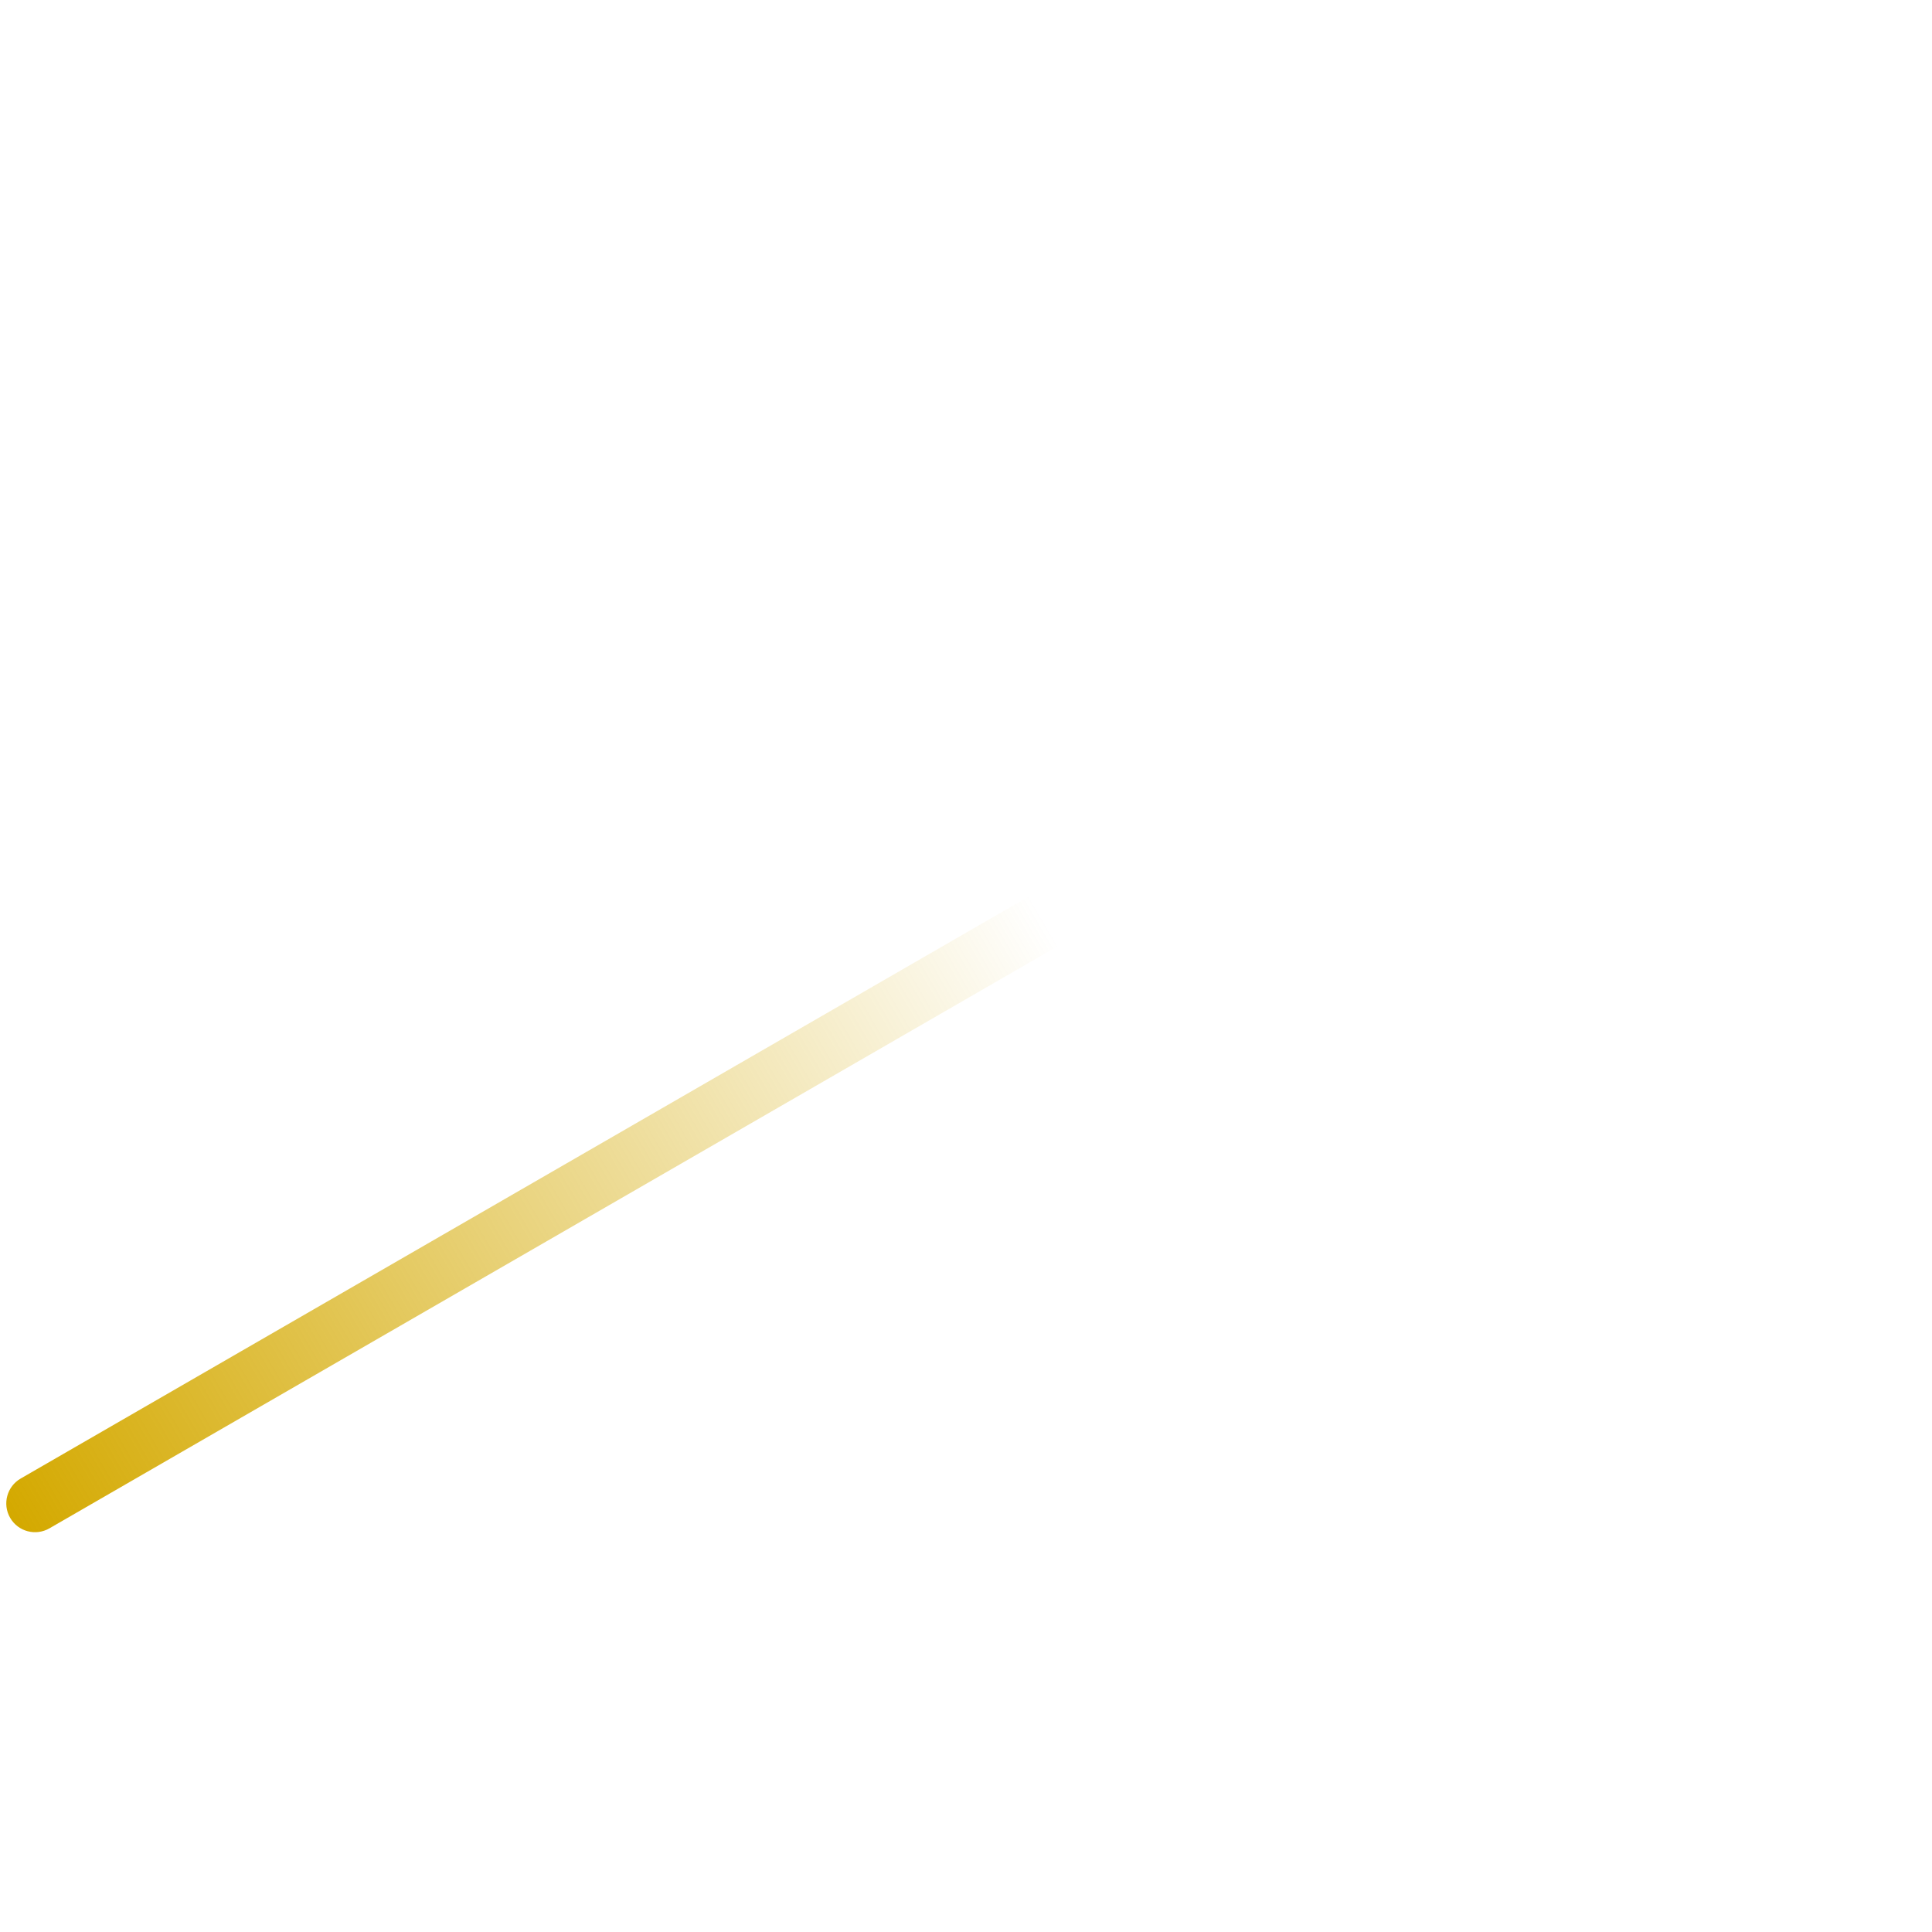
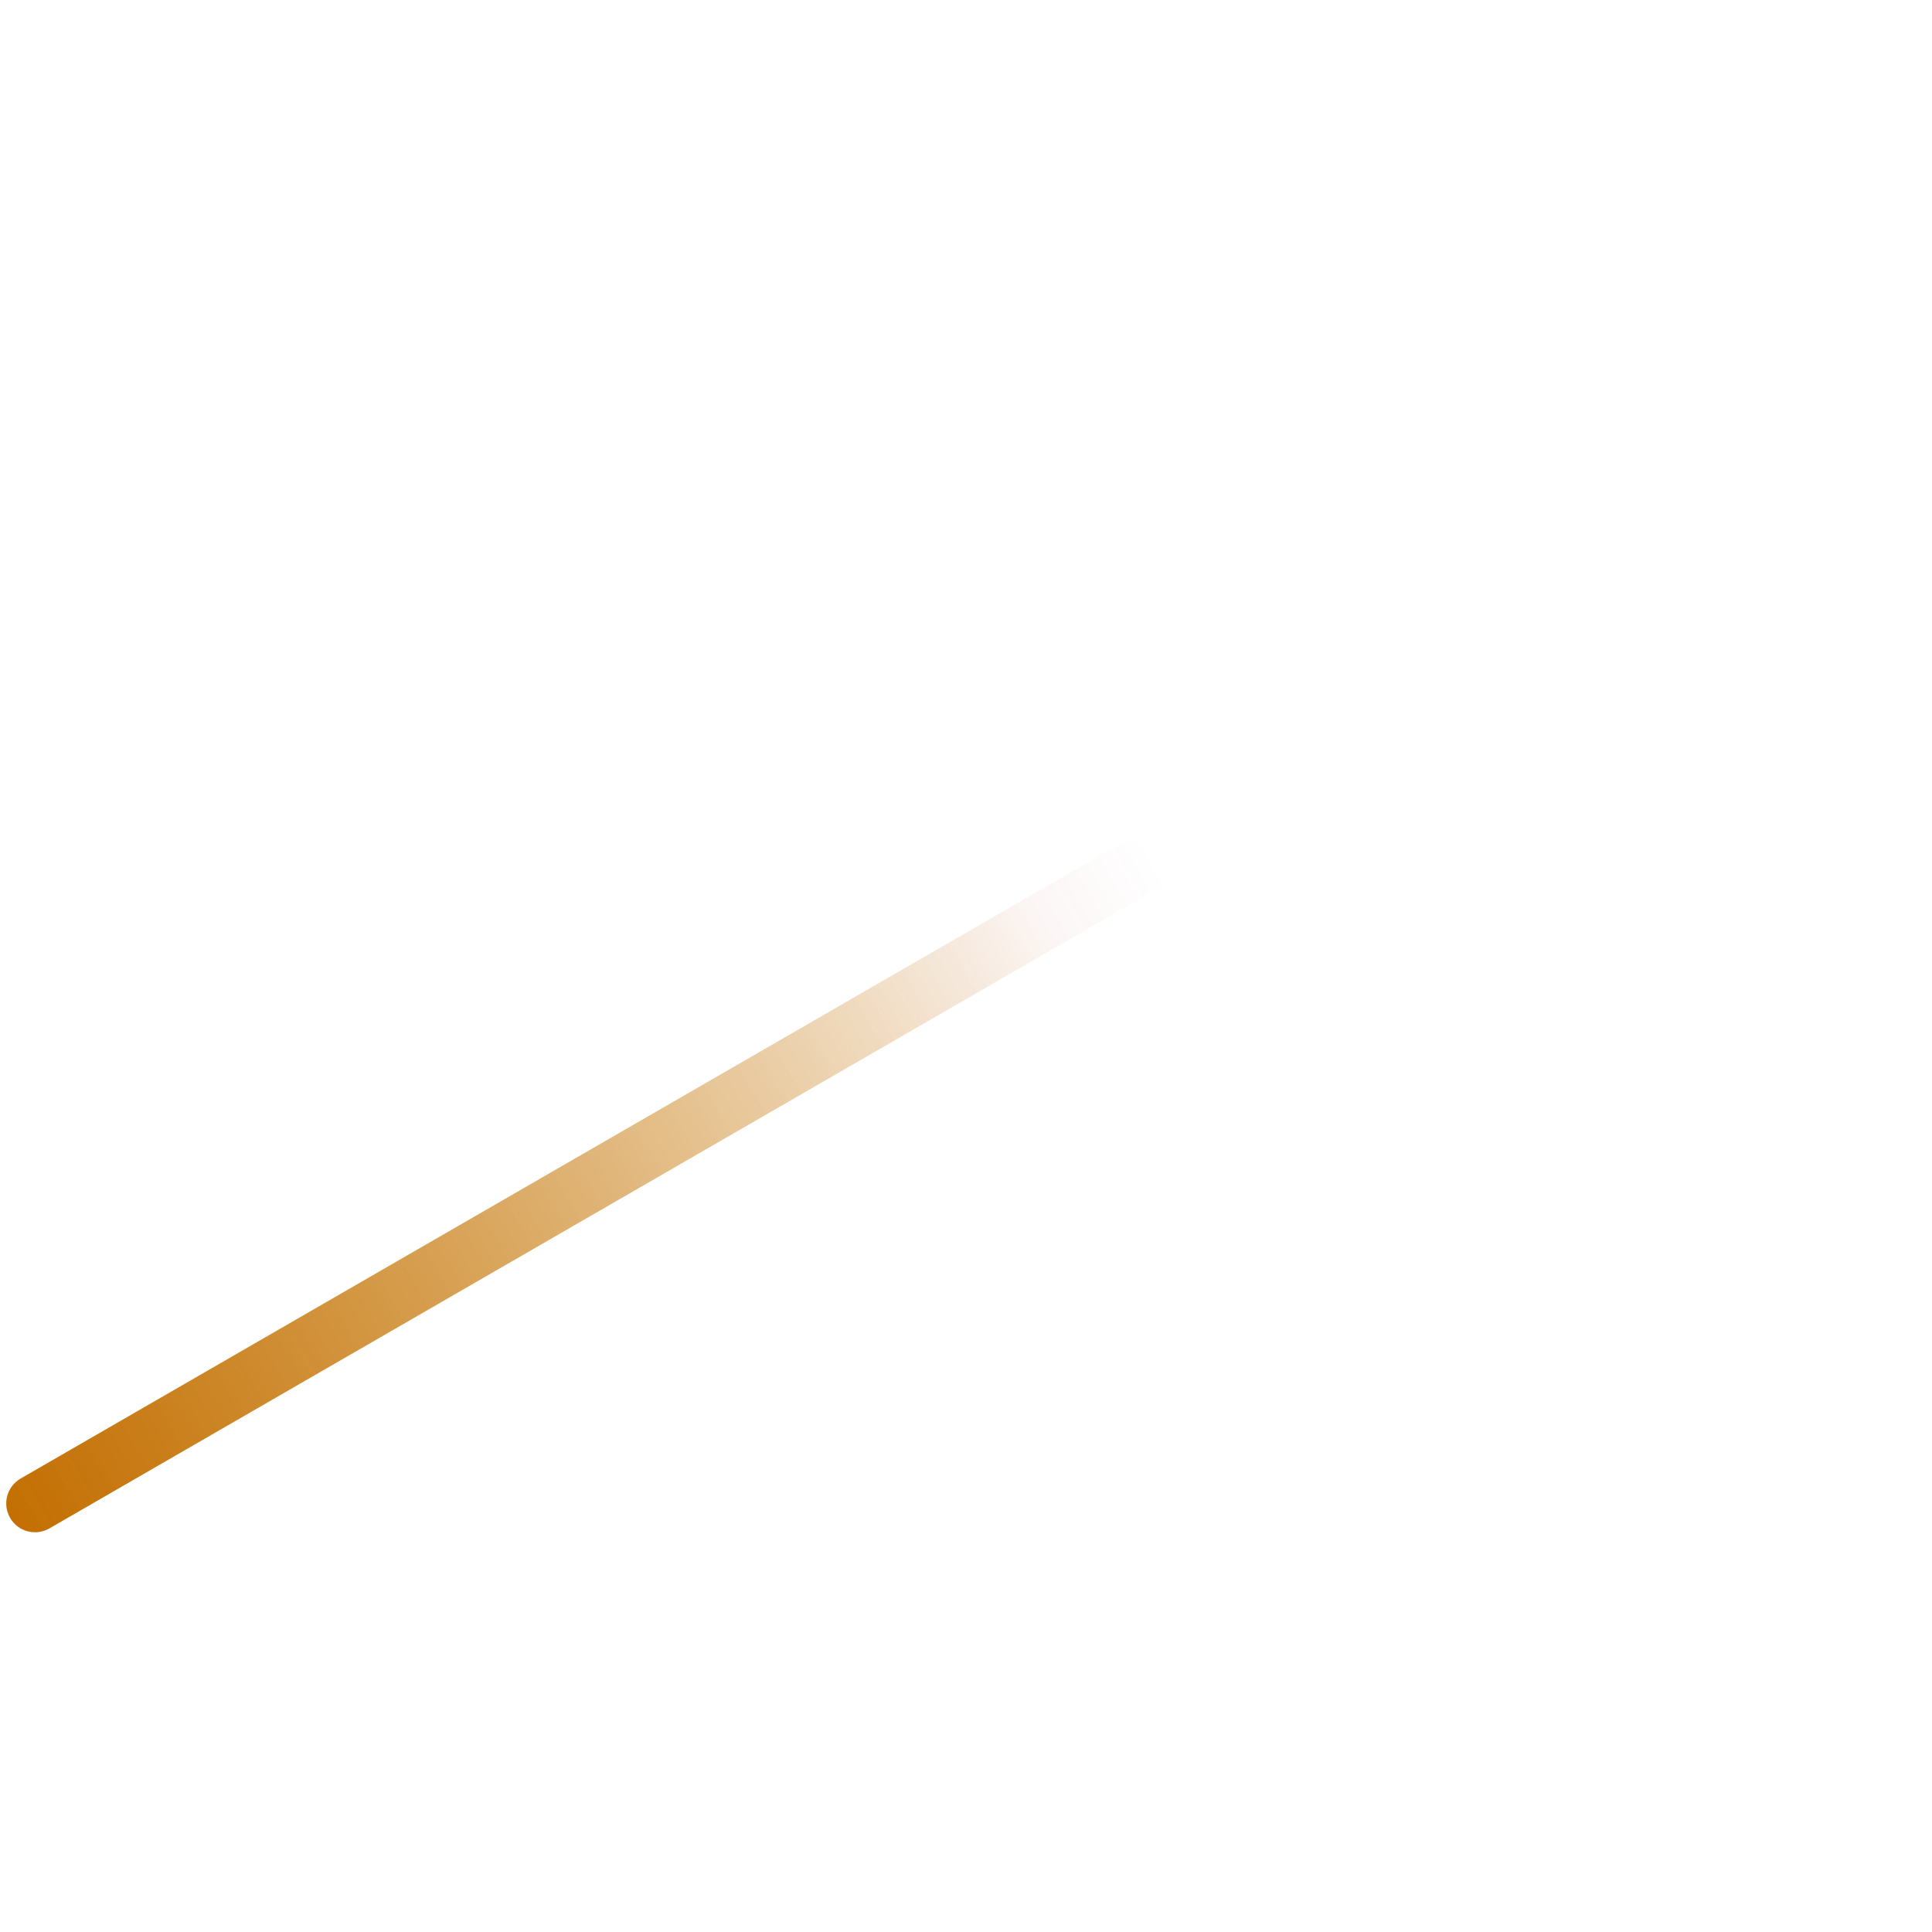
<svg xmlns="http://www.w3.org/2000/svg" xmlns:xlink="http://www.w3.org/1999/xlink" id="svg841" version="1.1" viewBox="0 0 12.7 12.7" height="48" width="48">
  <defs id="defs835">
+     <linearGradient id="linearGradient3206">
+       <stop style="stop-color:#a91209;stop-opacity:1;" offset="0" id="stop3202" />
+       <stop style="stop-color:#a91209;stop-opacity:0;" offset="1" id="stop3204" />
+     </linearGradient>
    <linearGradient id="linearGradient1473">
      <stop id="stop1469" offset="0" style="stop-color:#d4a900;stop-opacity:1;" />
      <stop id="stop1471" offset="1" style="stop-color:#d4a900;stop-opacity:0;" />
    </linearGradient>
    <linearGradient xlink:href="#linearGradient7675" id="linearGradient7677" x1="-175.413" y1="218.568" x2="-76.706" y2="217.086" gradientUnits="userSpaceOnUse" gradientTransform="translate(164.2275,-47.16149)" />
    <linearGradient id="linearGradient7675">
      <stop style="stop-color:#d4aa00;stop-opacity:1;" offset="0" id="stop7671" />
      <stop style="stop-color:#d4aa00;stop-opacity:0;" offset="1" id="stop7673" />
    </linearGradient>
    <filter style="color-interpolation-filters:sRGB" id="filter7743">
      <feGaussianBlur stdDeviation="0.1" result="blur" id="feGaussianBlur7737" />
      <feComposite in="SourceGraphic" in2="blur" operator="in" result="composite1" id="feComposite7739" />
      <feComposite in="composite1" in2="composite1" operator="in" result="composite2" id="feComposite7741" />
    </filter>
    <linearGradient xlink:href="#linearGradient7675" id="linearGradient7677-2" x1="-175.413" y1="218.568" x2="-76.706" y2="217.086" gradientUnits="userSpaceOnUse" gradientTransform="translate(164.2275,-47.16149)" />
    <filter style="color-interpolation-filters:sRGB" id="filter7743-0">
      <feGaussianBlur stdDeviation="0.1" result="blur" id="feGaussianBlur7737-6" />
      <feComposite in="SourceGraphic" in2="blur" operator="in" result="composite1" id="feComposite7739-6" />
      <feComposite in="composite1" in2="composite1" operator="in" result="composite2" id="feComposite7741-7" />
    </filter>
    <linearGradient gradientTransform="matrix(1.105203,0,0,1.017095,-145.5221,-43.41291)" gradientUnits="userSpaceOnUse" y2="293.26" x2="5.694" y1="293.285" x1="-1.411" id="linearGradient1475" xlink:href="#linearGradient1473" />
+     <linearGradient xlink:href="#linearGradient3206" id="linearGradient3208" x1="0.511" y1="294.013" x2="16.44" y2="285.807" gradientUnits="userSpaceOnUse" />
+     <linearGradient xlink:href="#linearGradient3206" id="linearGradient3210" gradientUnits="userSpaceOnUse" x1="-160.908" y1="254.852" x2="-138.4" y2="254.865" gradientTransform="translate(12.55127,0.1626933)" />
  </defs>
  <g transform="translate(0,-284.3)" id="layer1">
    <rect transform="rotate(-30)" ry="0.189" y="254.696" x="-147.081" height="0.378" width="14.511" id="rect1425" style="opacity:1;fill:url(#linearGradient1475);fill-opacity:1;fill-rule:evenodd;stroke:none;stroke-width:0.822;stroke-linecap:square;stroke-linejoin:miter;stroke-miterlimit:4;stroke-dasharray:none;stroke-dashoffset:0;stroke-opacity:1" />
  </g>
+   <g transform="translate(-10.95107,-278.1653)" id="layer1-4" style="fill:url(#linearGradient3208);fill-opacity:1">
+     <rect transform="rotate(-30)" ry="0.189" y="254.859" x="-134.53" height="0.378" width="14.511" id="rect1425-3" style="opacity:1;fill:url(#linearGradient3210);fill-opacity:1;fill-rule:evenodd;stroke:none;stroke-width:0.822;stroke-linecap:square;stroke-linejoin:miter;stroke-miterlimit:4;stroke-dasharray:none;stroke-dashoffset:0;stroke-opacity:1" />
+   </g>
</svg>
